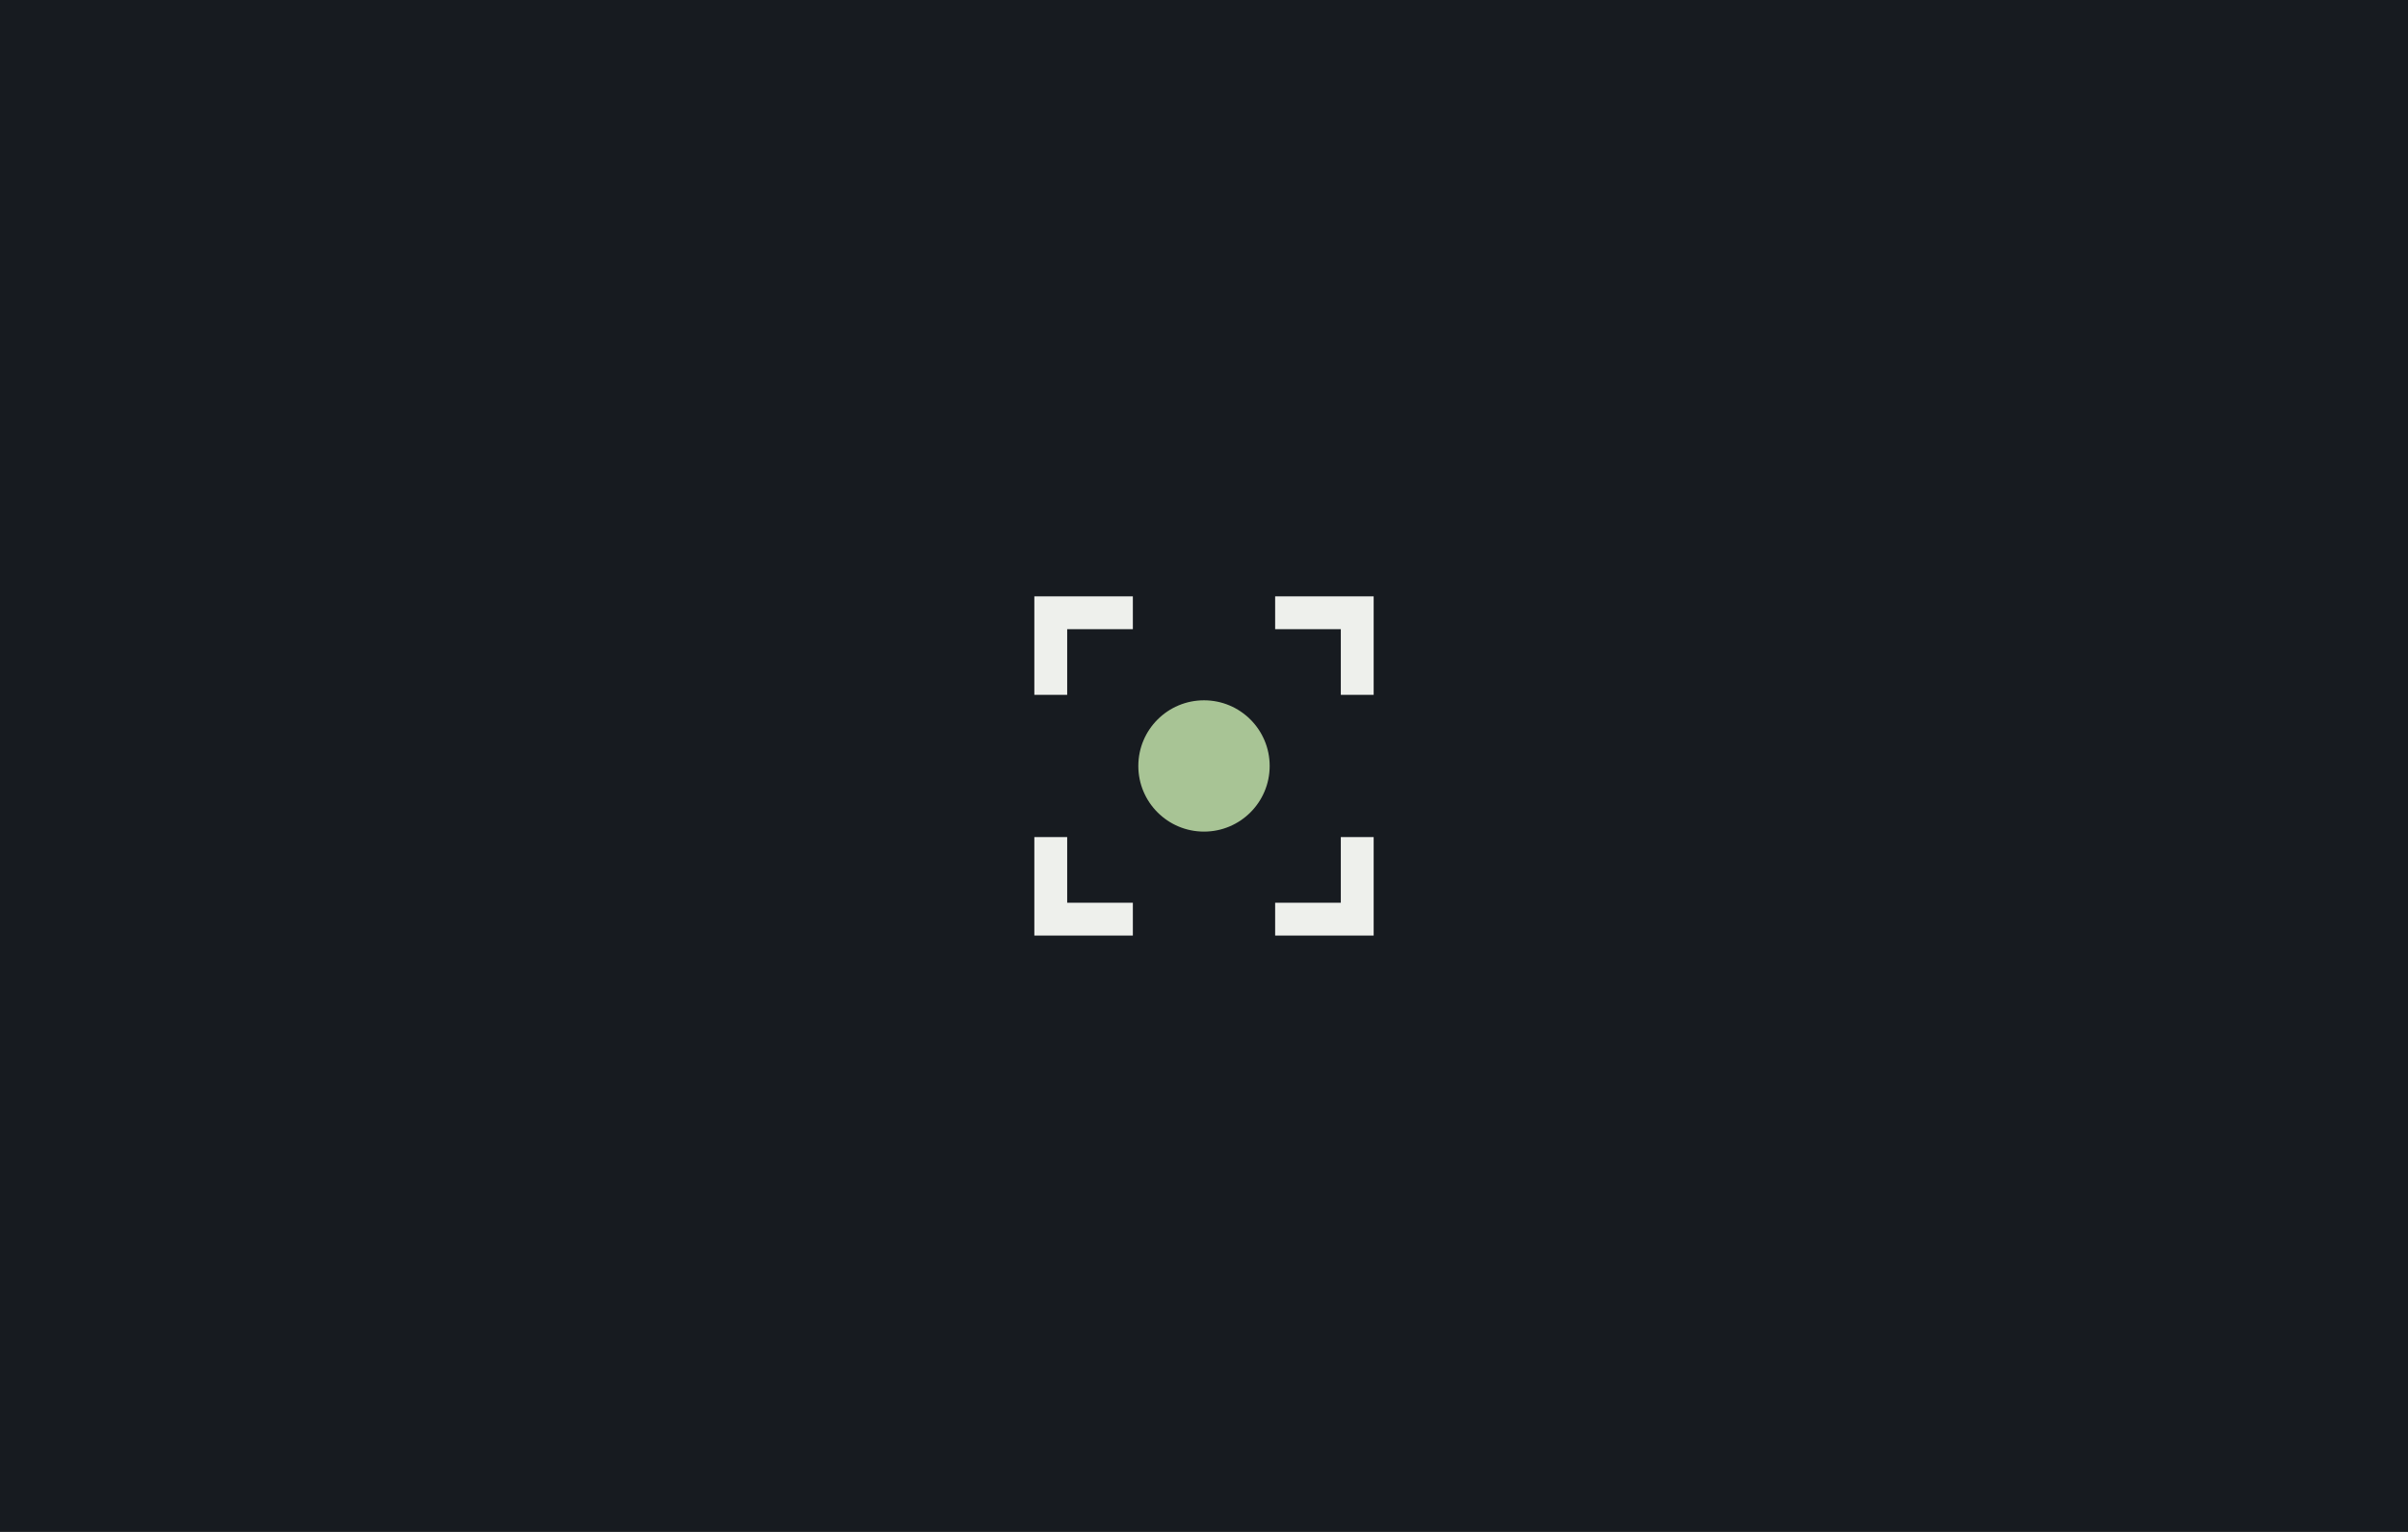
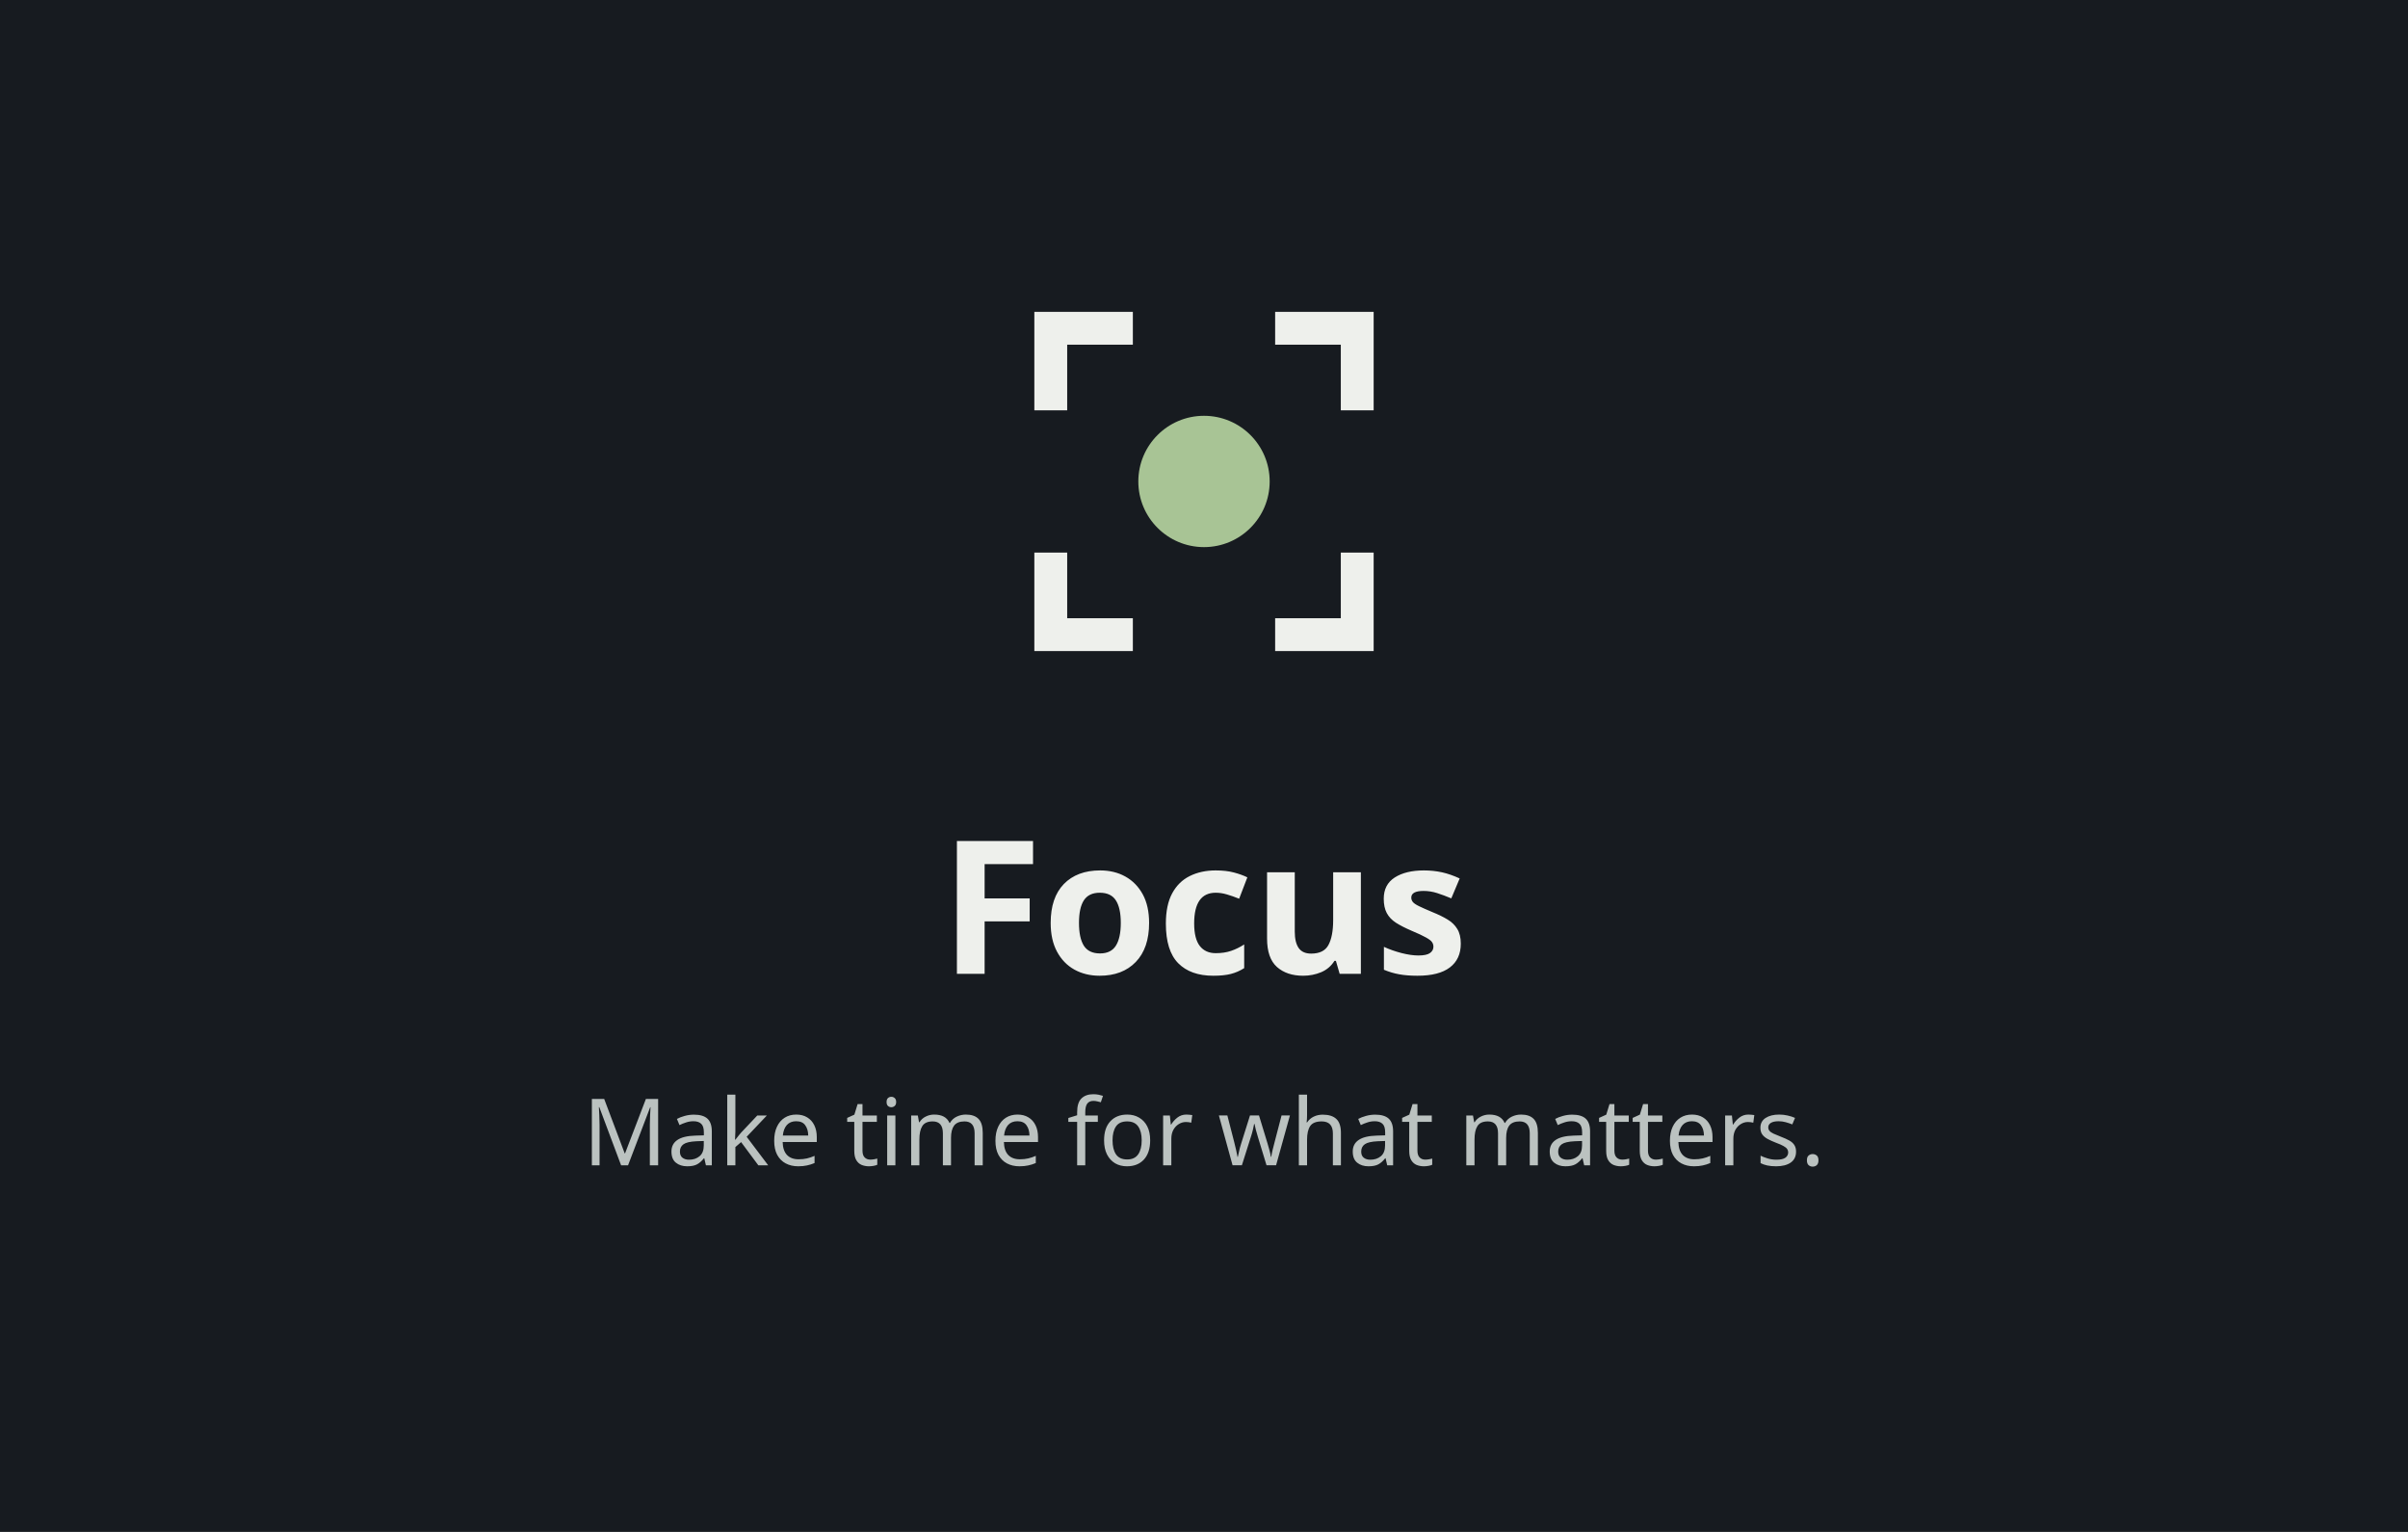
<svg xmlns="http://www.w3.org/2000/svg" width="440" height="280" viewBox="0 0 440 280">
  <rect width="440" height="280" fill="#171b20" />
-   <g transform="translate(156 76)">
+   <g transform="translate(156 24)">
    <path d="M48 36H36v12m44-12h12v12M36 80v12h12m44-12v12H80" fill="none" stroke="#eef0ec" stroke-width="6" stroke-linecap="square" />
    <circle cx="64" cy="64" r="12" fill="#a8c495" />
  </g>
+   <text x="220" y="178" text-anchor="middle" fill="#eef0ec" font-family="sans-serif" font-size="34" font-weight="600">Focus</text>
+   <text x="220" y="213" text-anchor="middle" fill="#bbc2c0" font-family="sans-serif" font-size="17">Make time for what matters.</text>
</svg>
